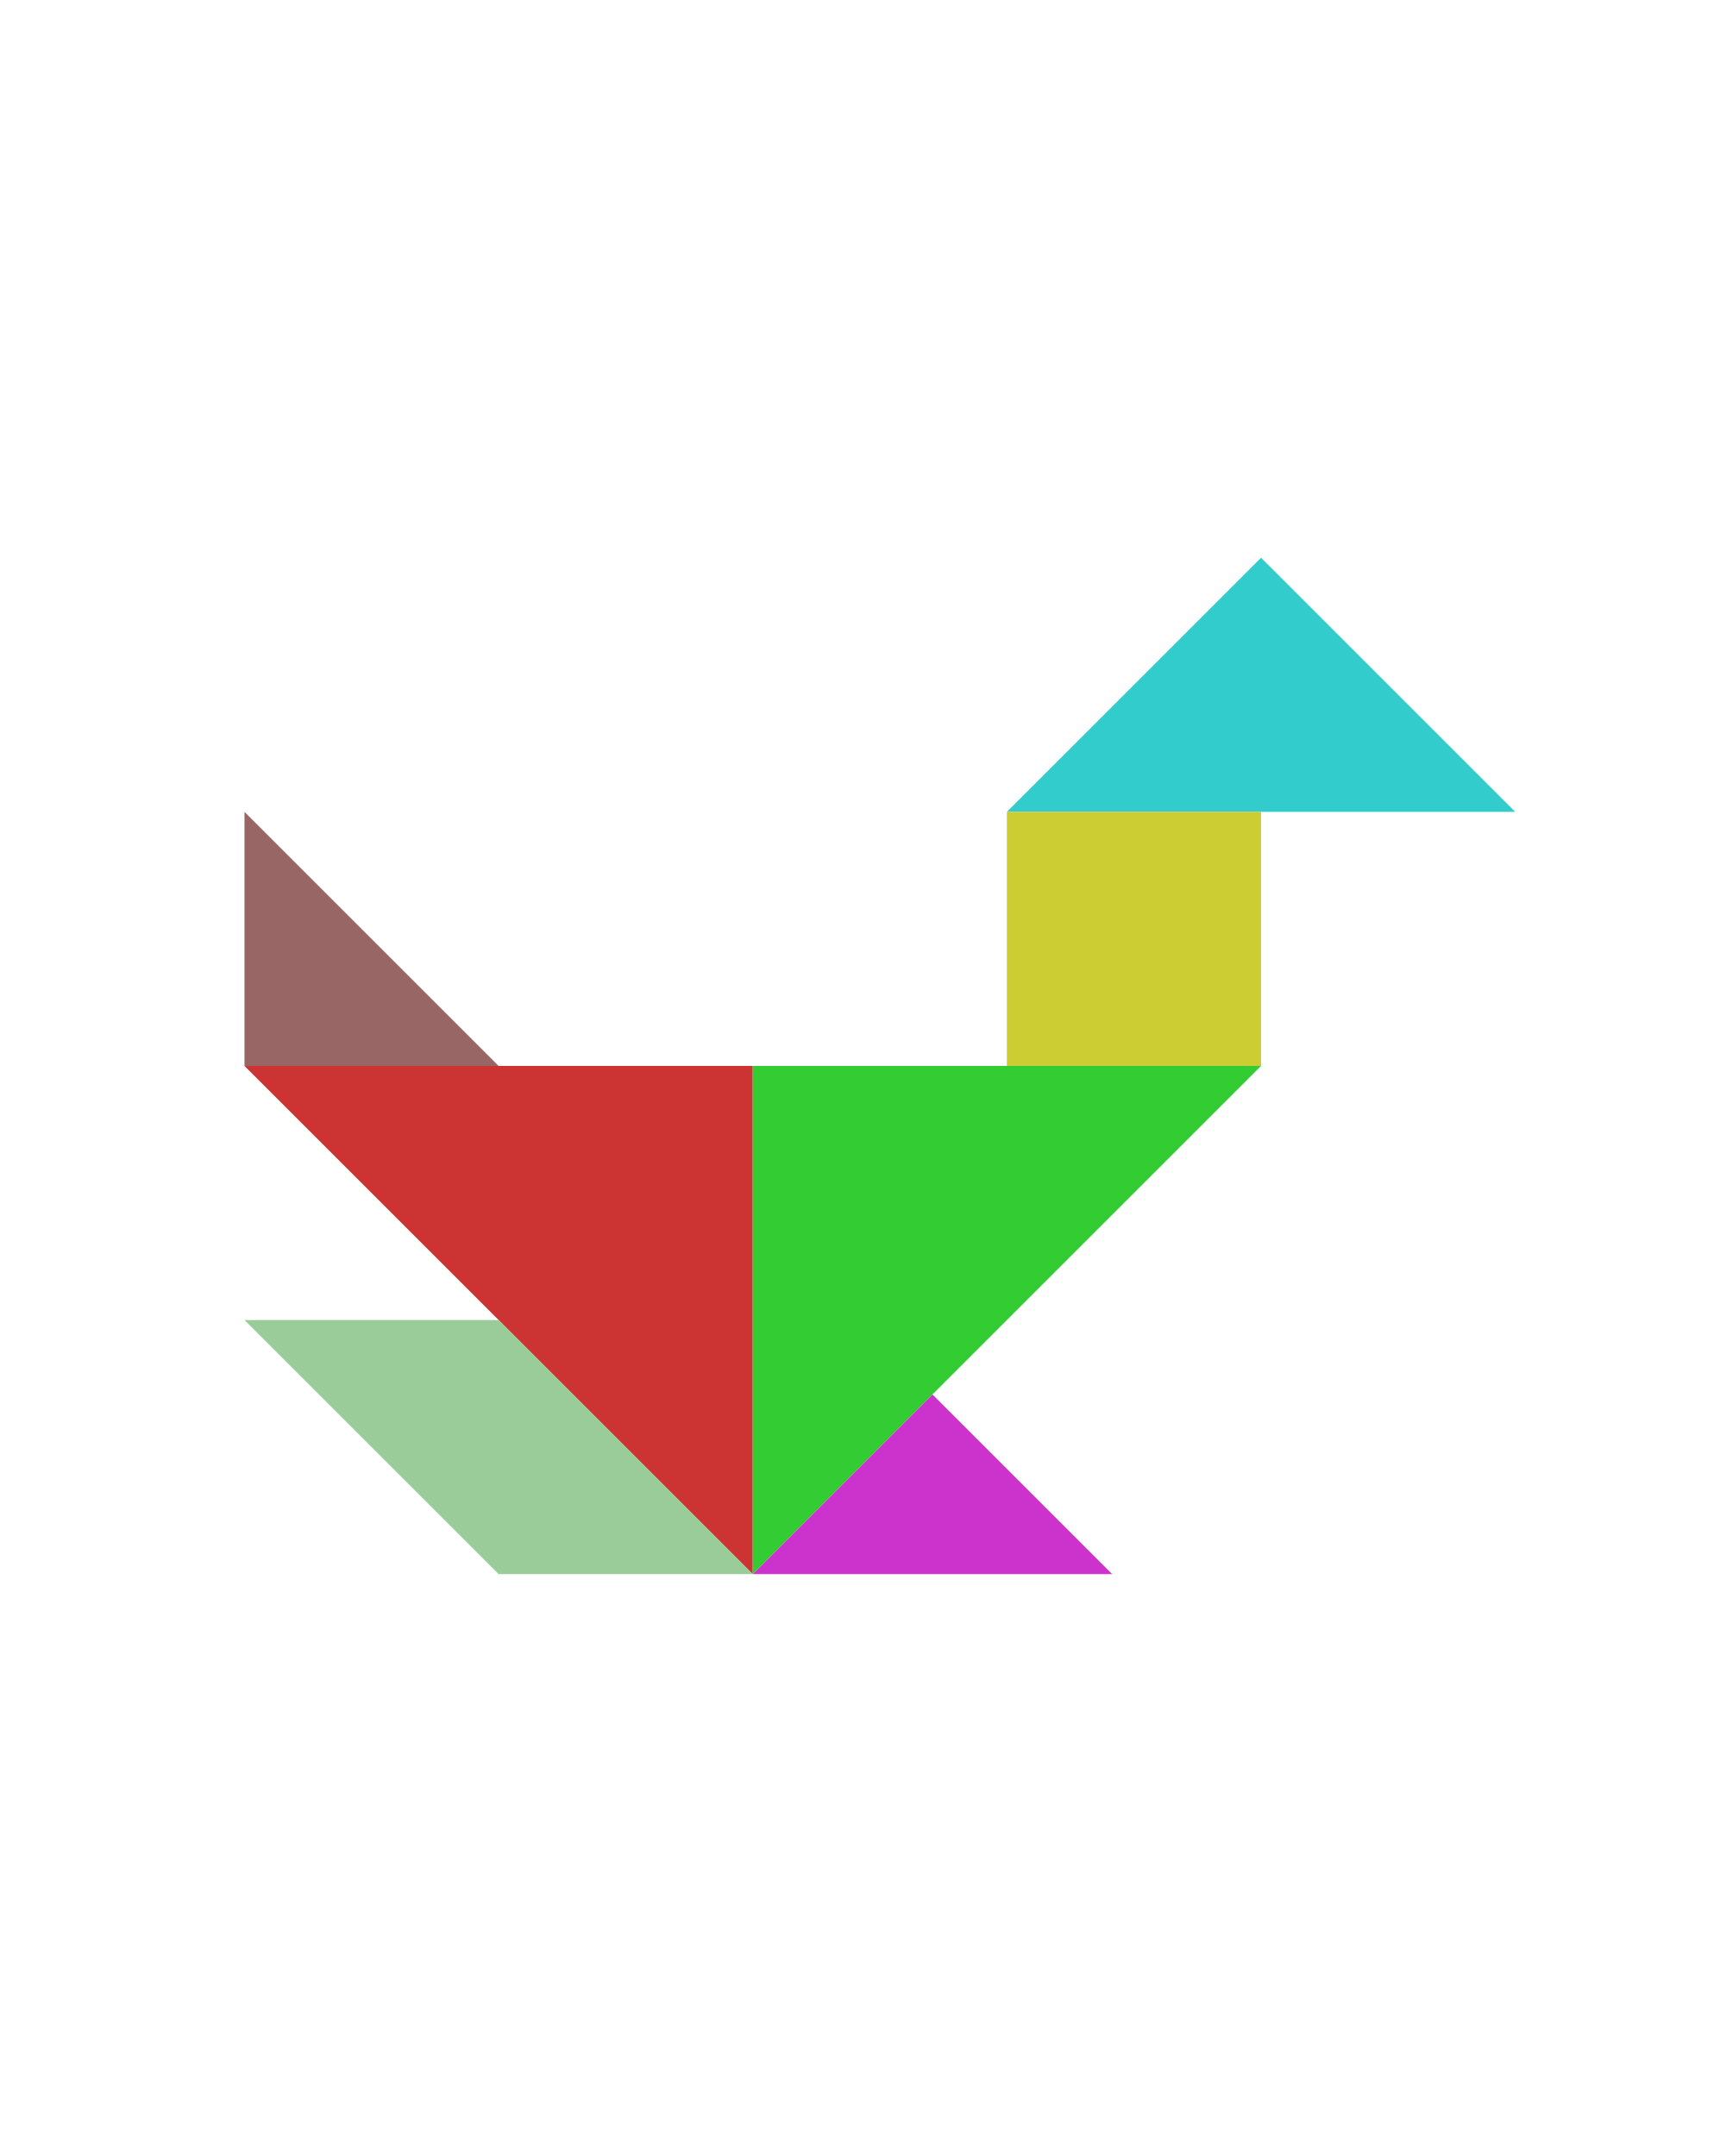
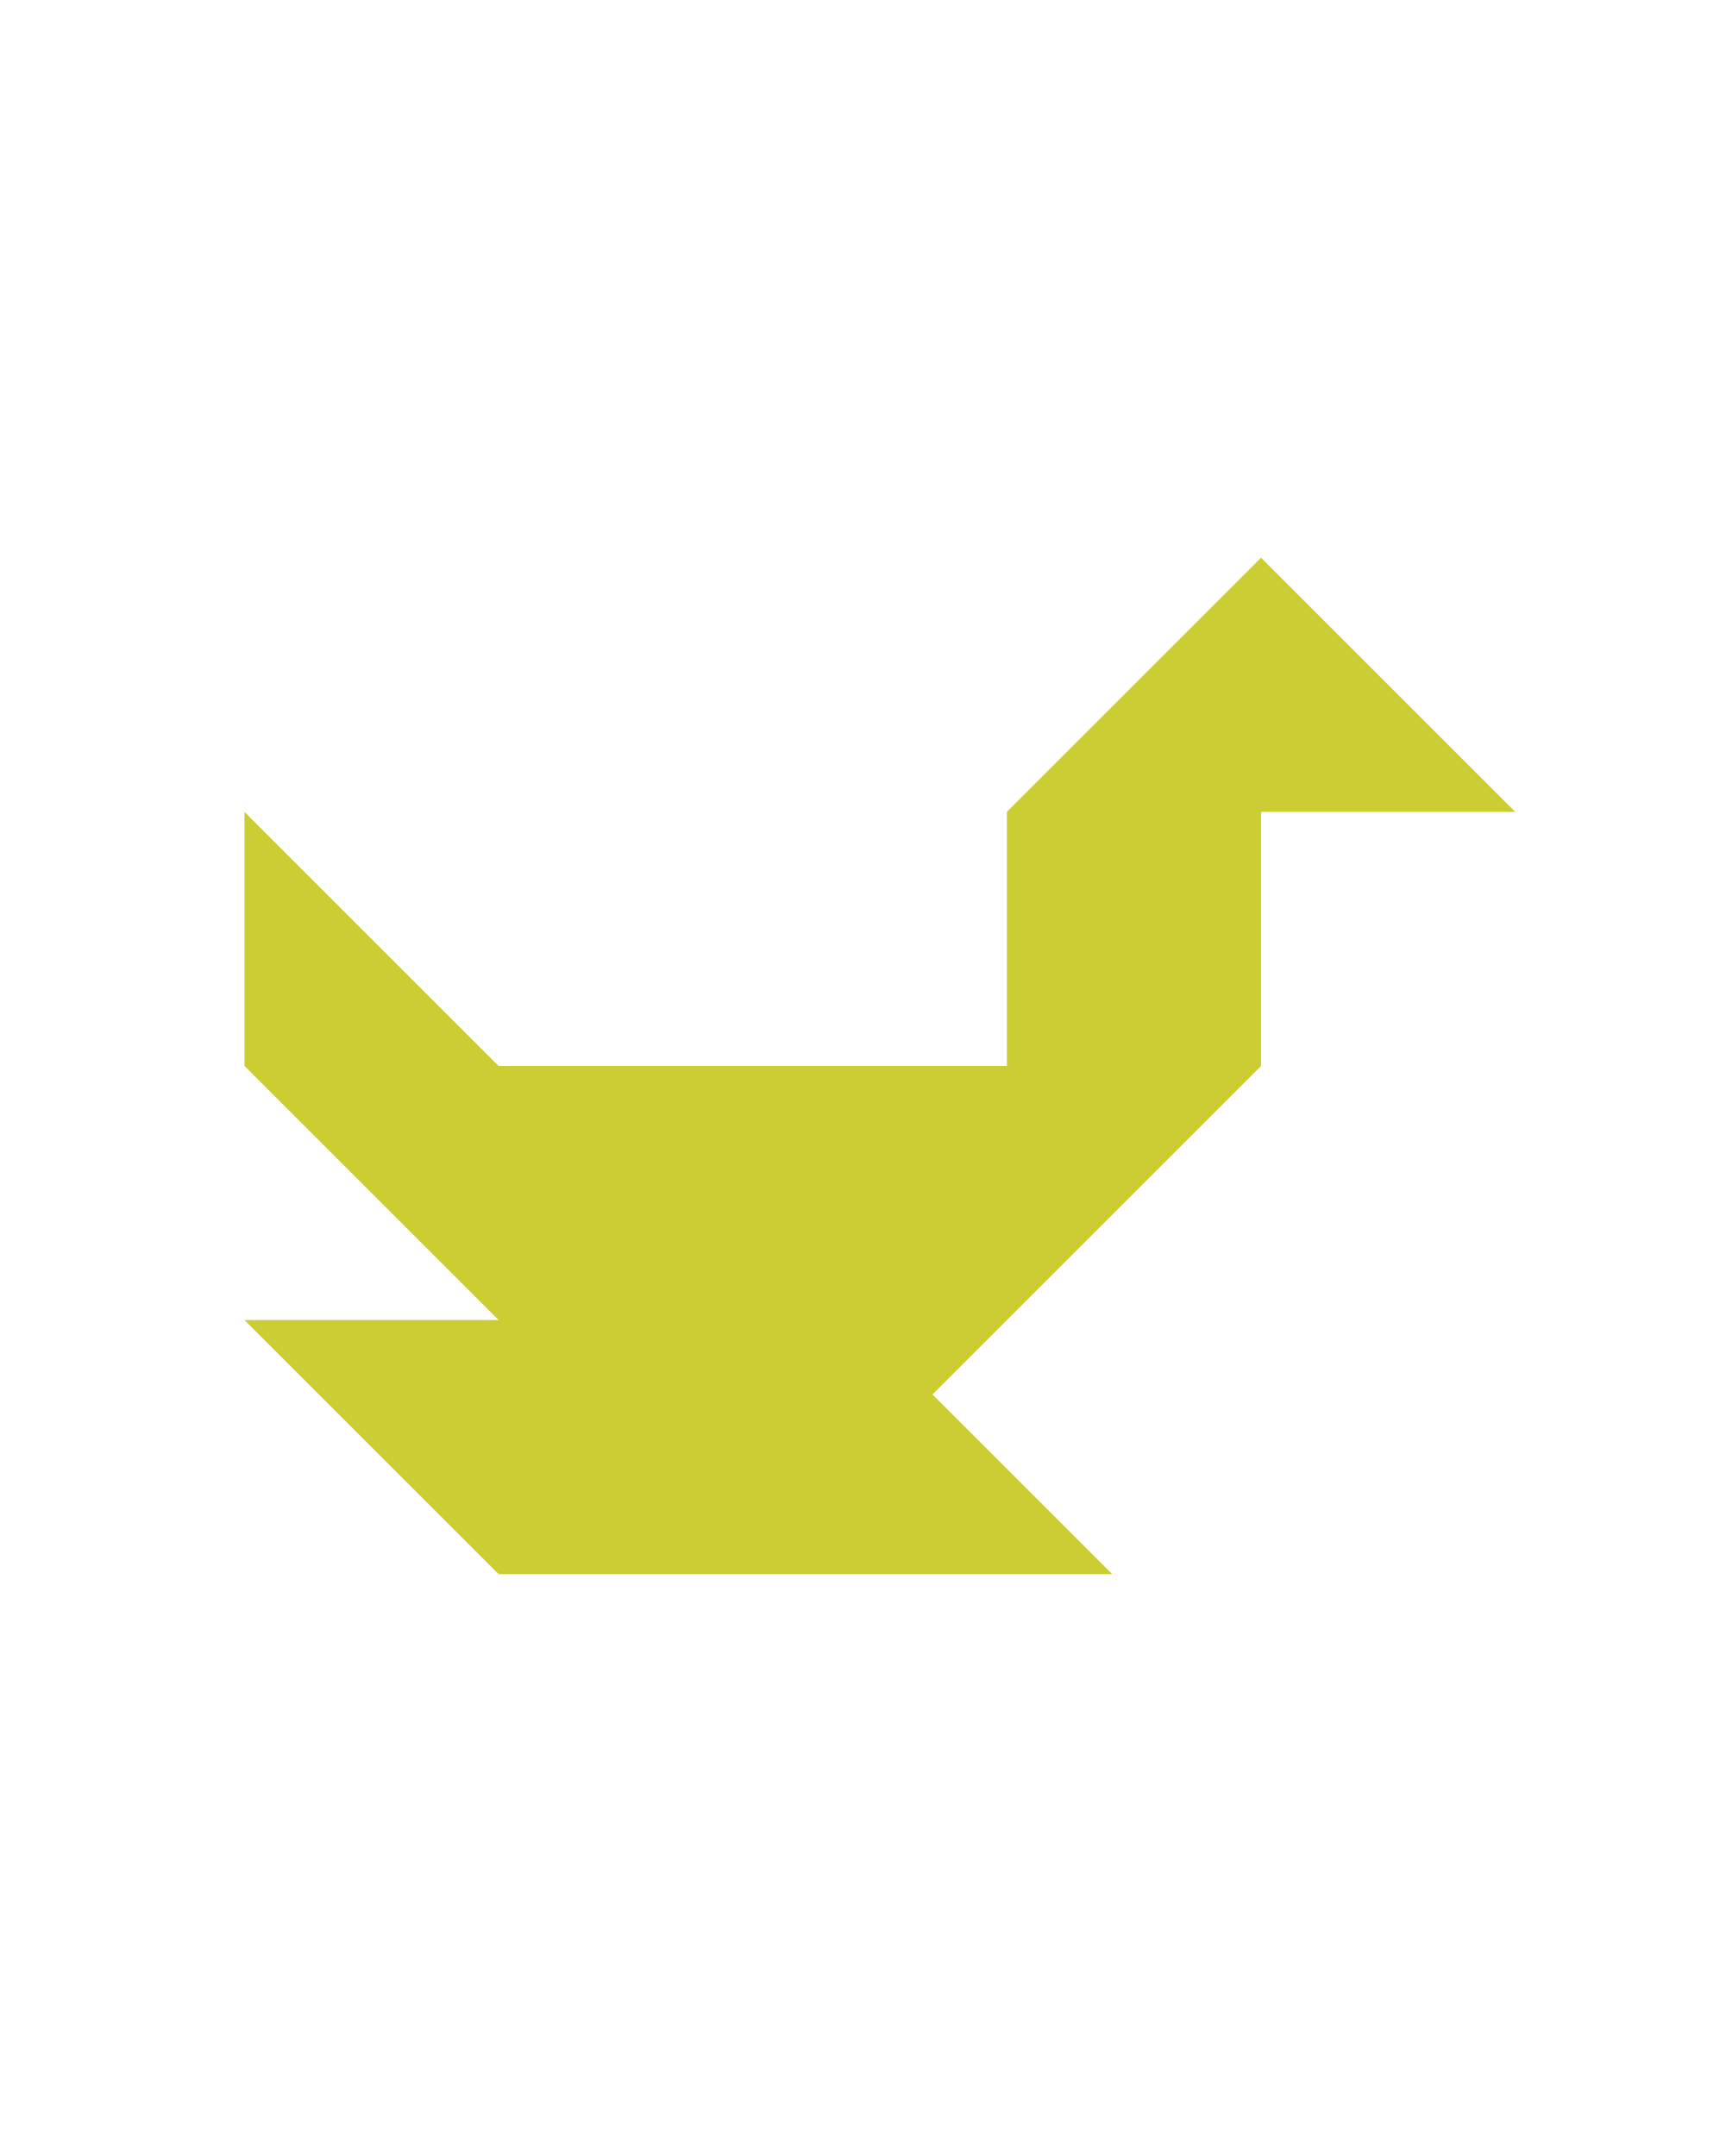
<svg xmlns="http://www.w3.org/2000/svg" version="1.1" id="Layer_1" x="0px" y="0px" width="240.094px" height="300px" viewBox="0 0 240.094 300" enable-background="new 0 0 240.094 300" xml:space="preserve">
-   <polygon fill="#CC3333" points="34.013,148.322 104.724,148.322 104.724,219.033 " />
-   <polygon fill="#33CC33" points="104.724,219.033 104.724,148.322 175.435,148.322 " />
-   <polygon fill="#996666" points="34.013,148.322 69.368,148.322 34.013,112.966 " />
-   <polygon fill="#CC33CC" points="129.724,194.033 104.724,219.033 154.724,219.033 " />
-   <polygon fill="#99CC99" points="69.369,219.033 34.013,183.678 69.369,183.678 104.724,219.033 " />
-   <polygon fill="#33CCCC" points="210.79,112.966 140.08,112.966 175.436,77.611 " />
-   <polygon fill="#CCCC33" points="175.434,112.966 175.434,112.966 140.079,112.966 140.079,148.322 175.434,148.322 " />
+   <polygon fill="#CCCC33" points="175.434,148.322 175.434,112.966 210.79,112.966 175.436,77.611 140.08,112.966 140.079,112.966   140.079,148.322 69.368,148.322 34.013,112.966 34.013,148.322 69.369,183.678 34.013,183.678 69.369,219.033 154.725,219.033   129.725,194.033 129.725,194.033 175.436,148.322 " />
</svg>
